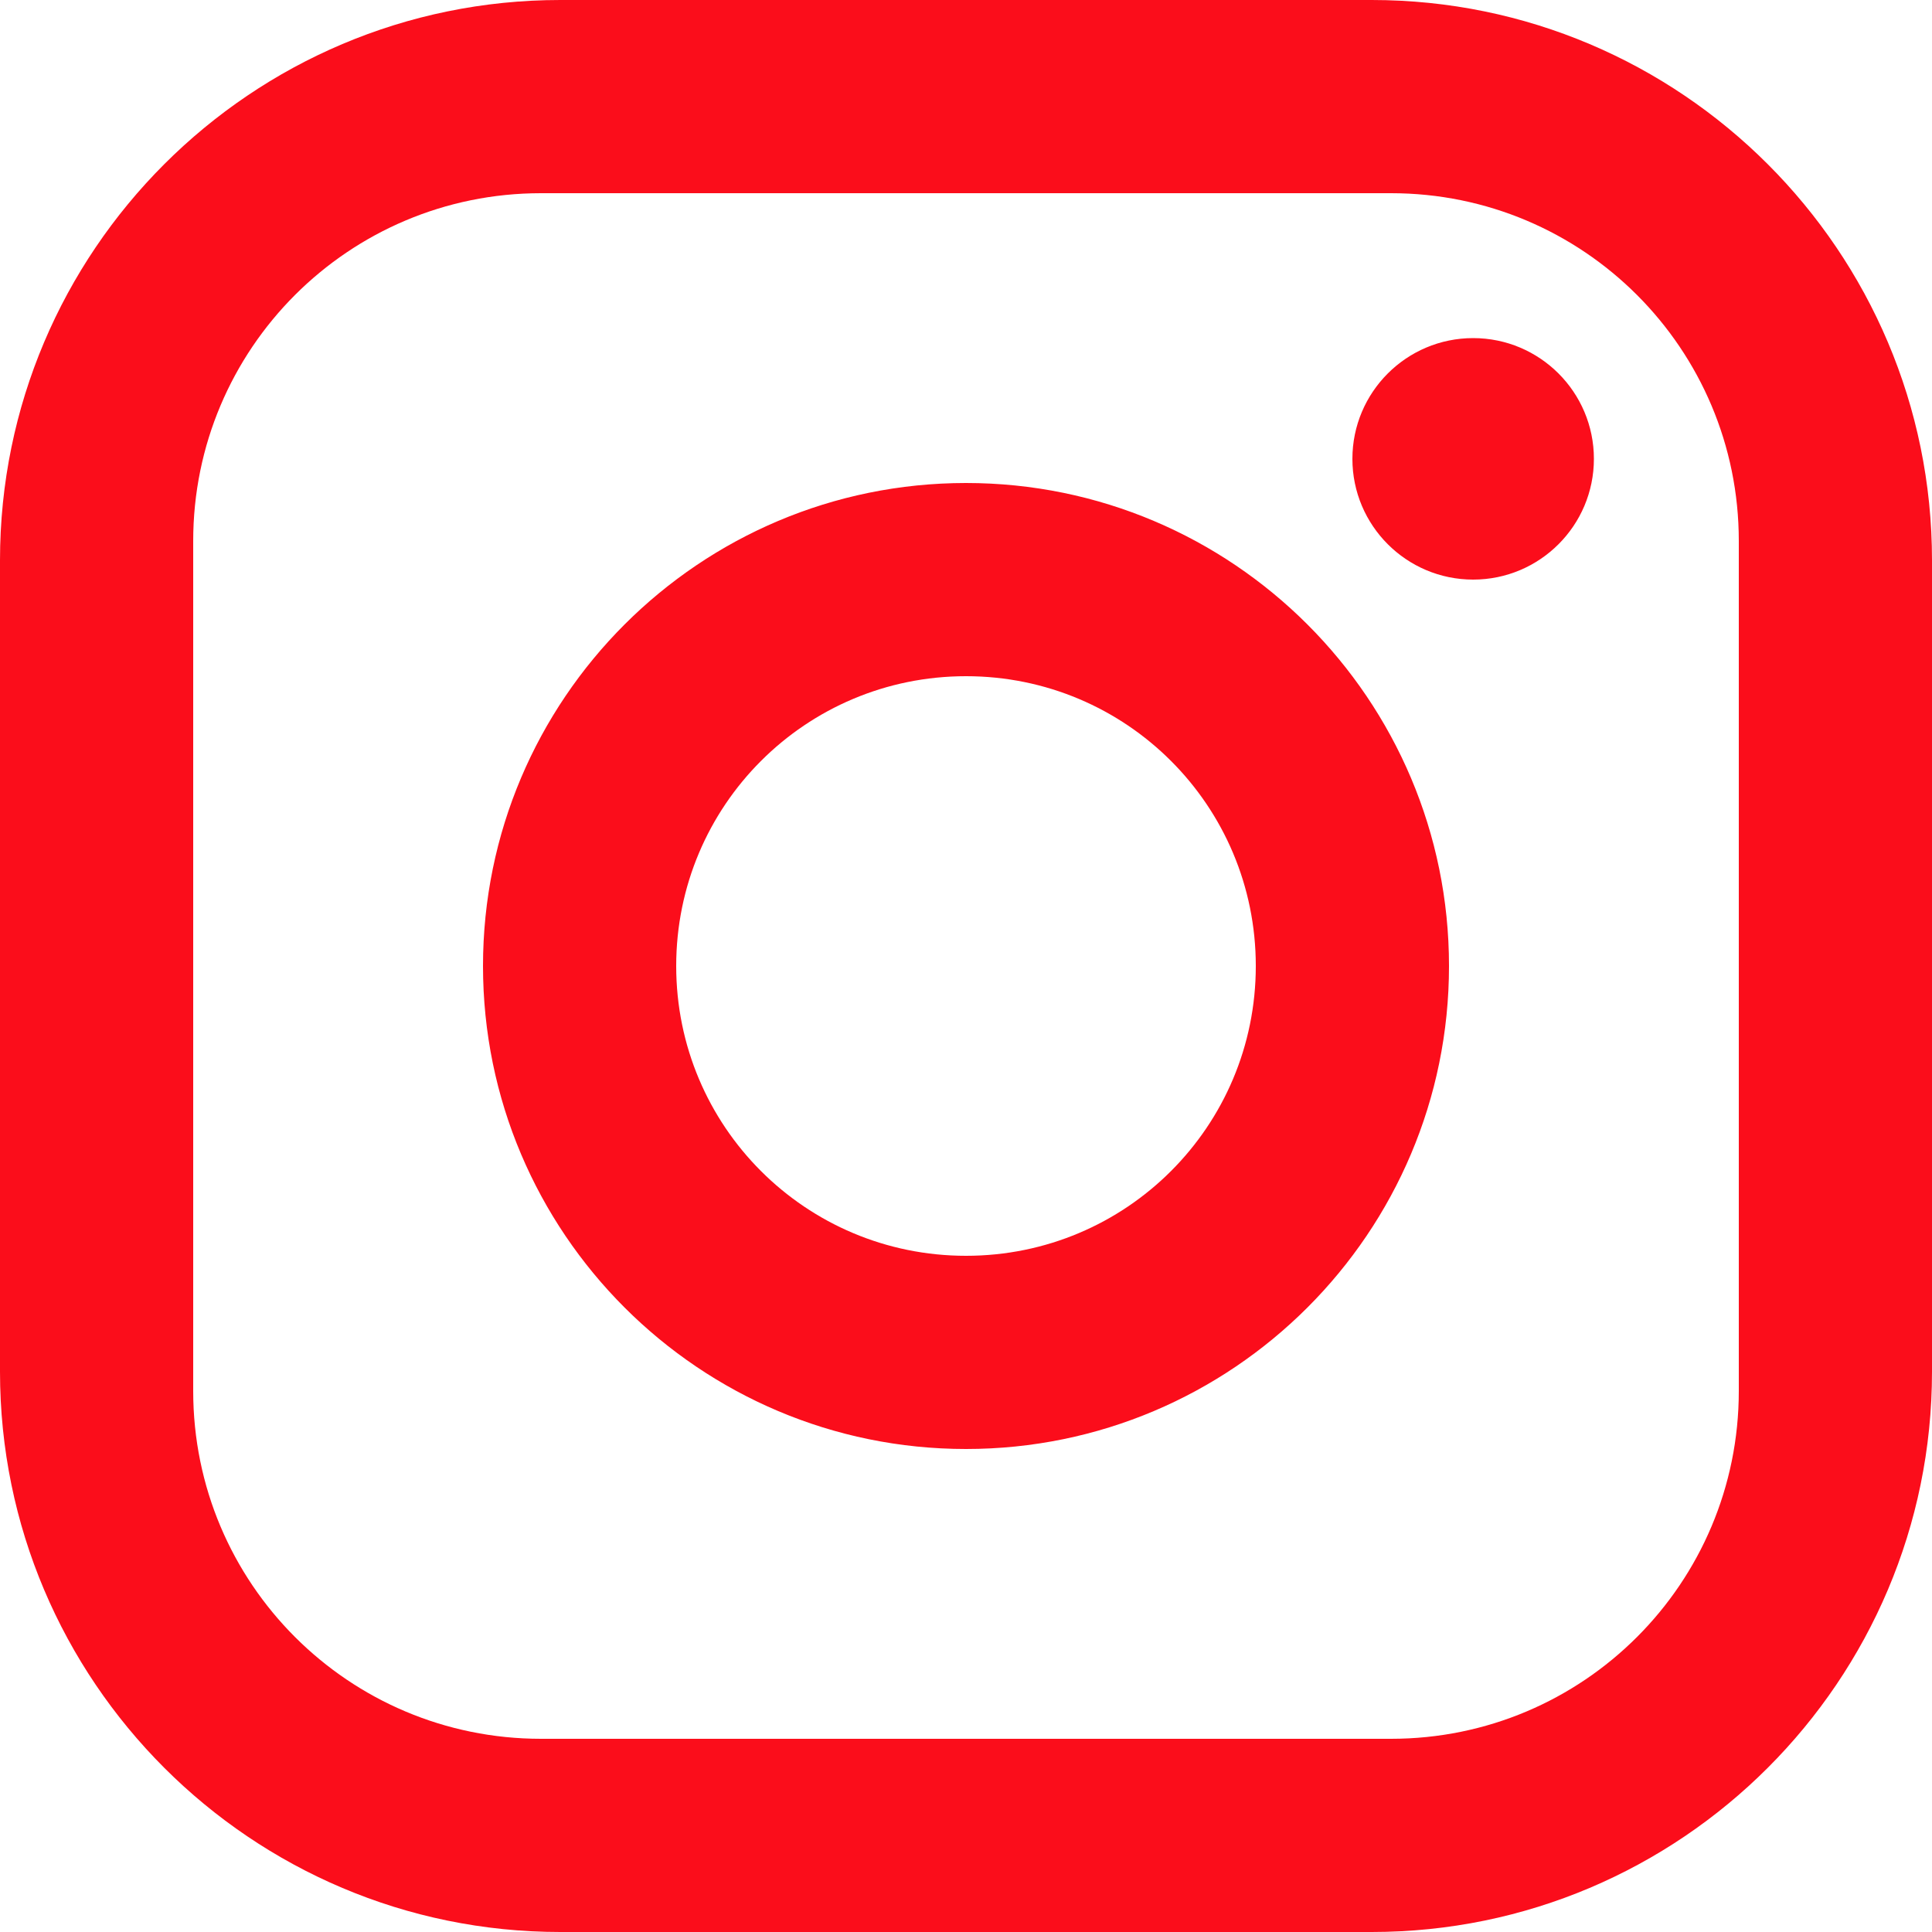
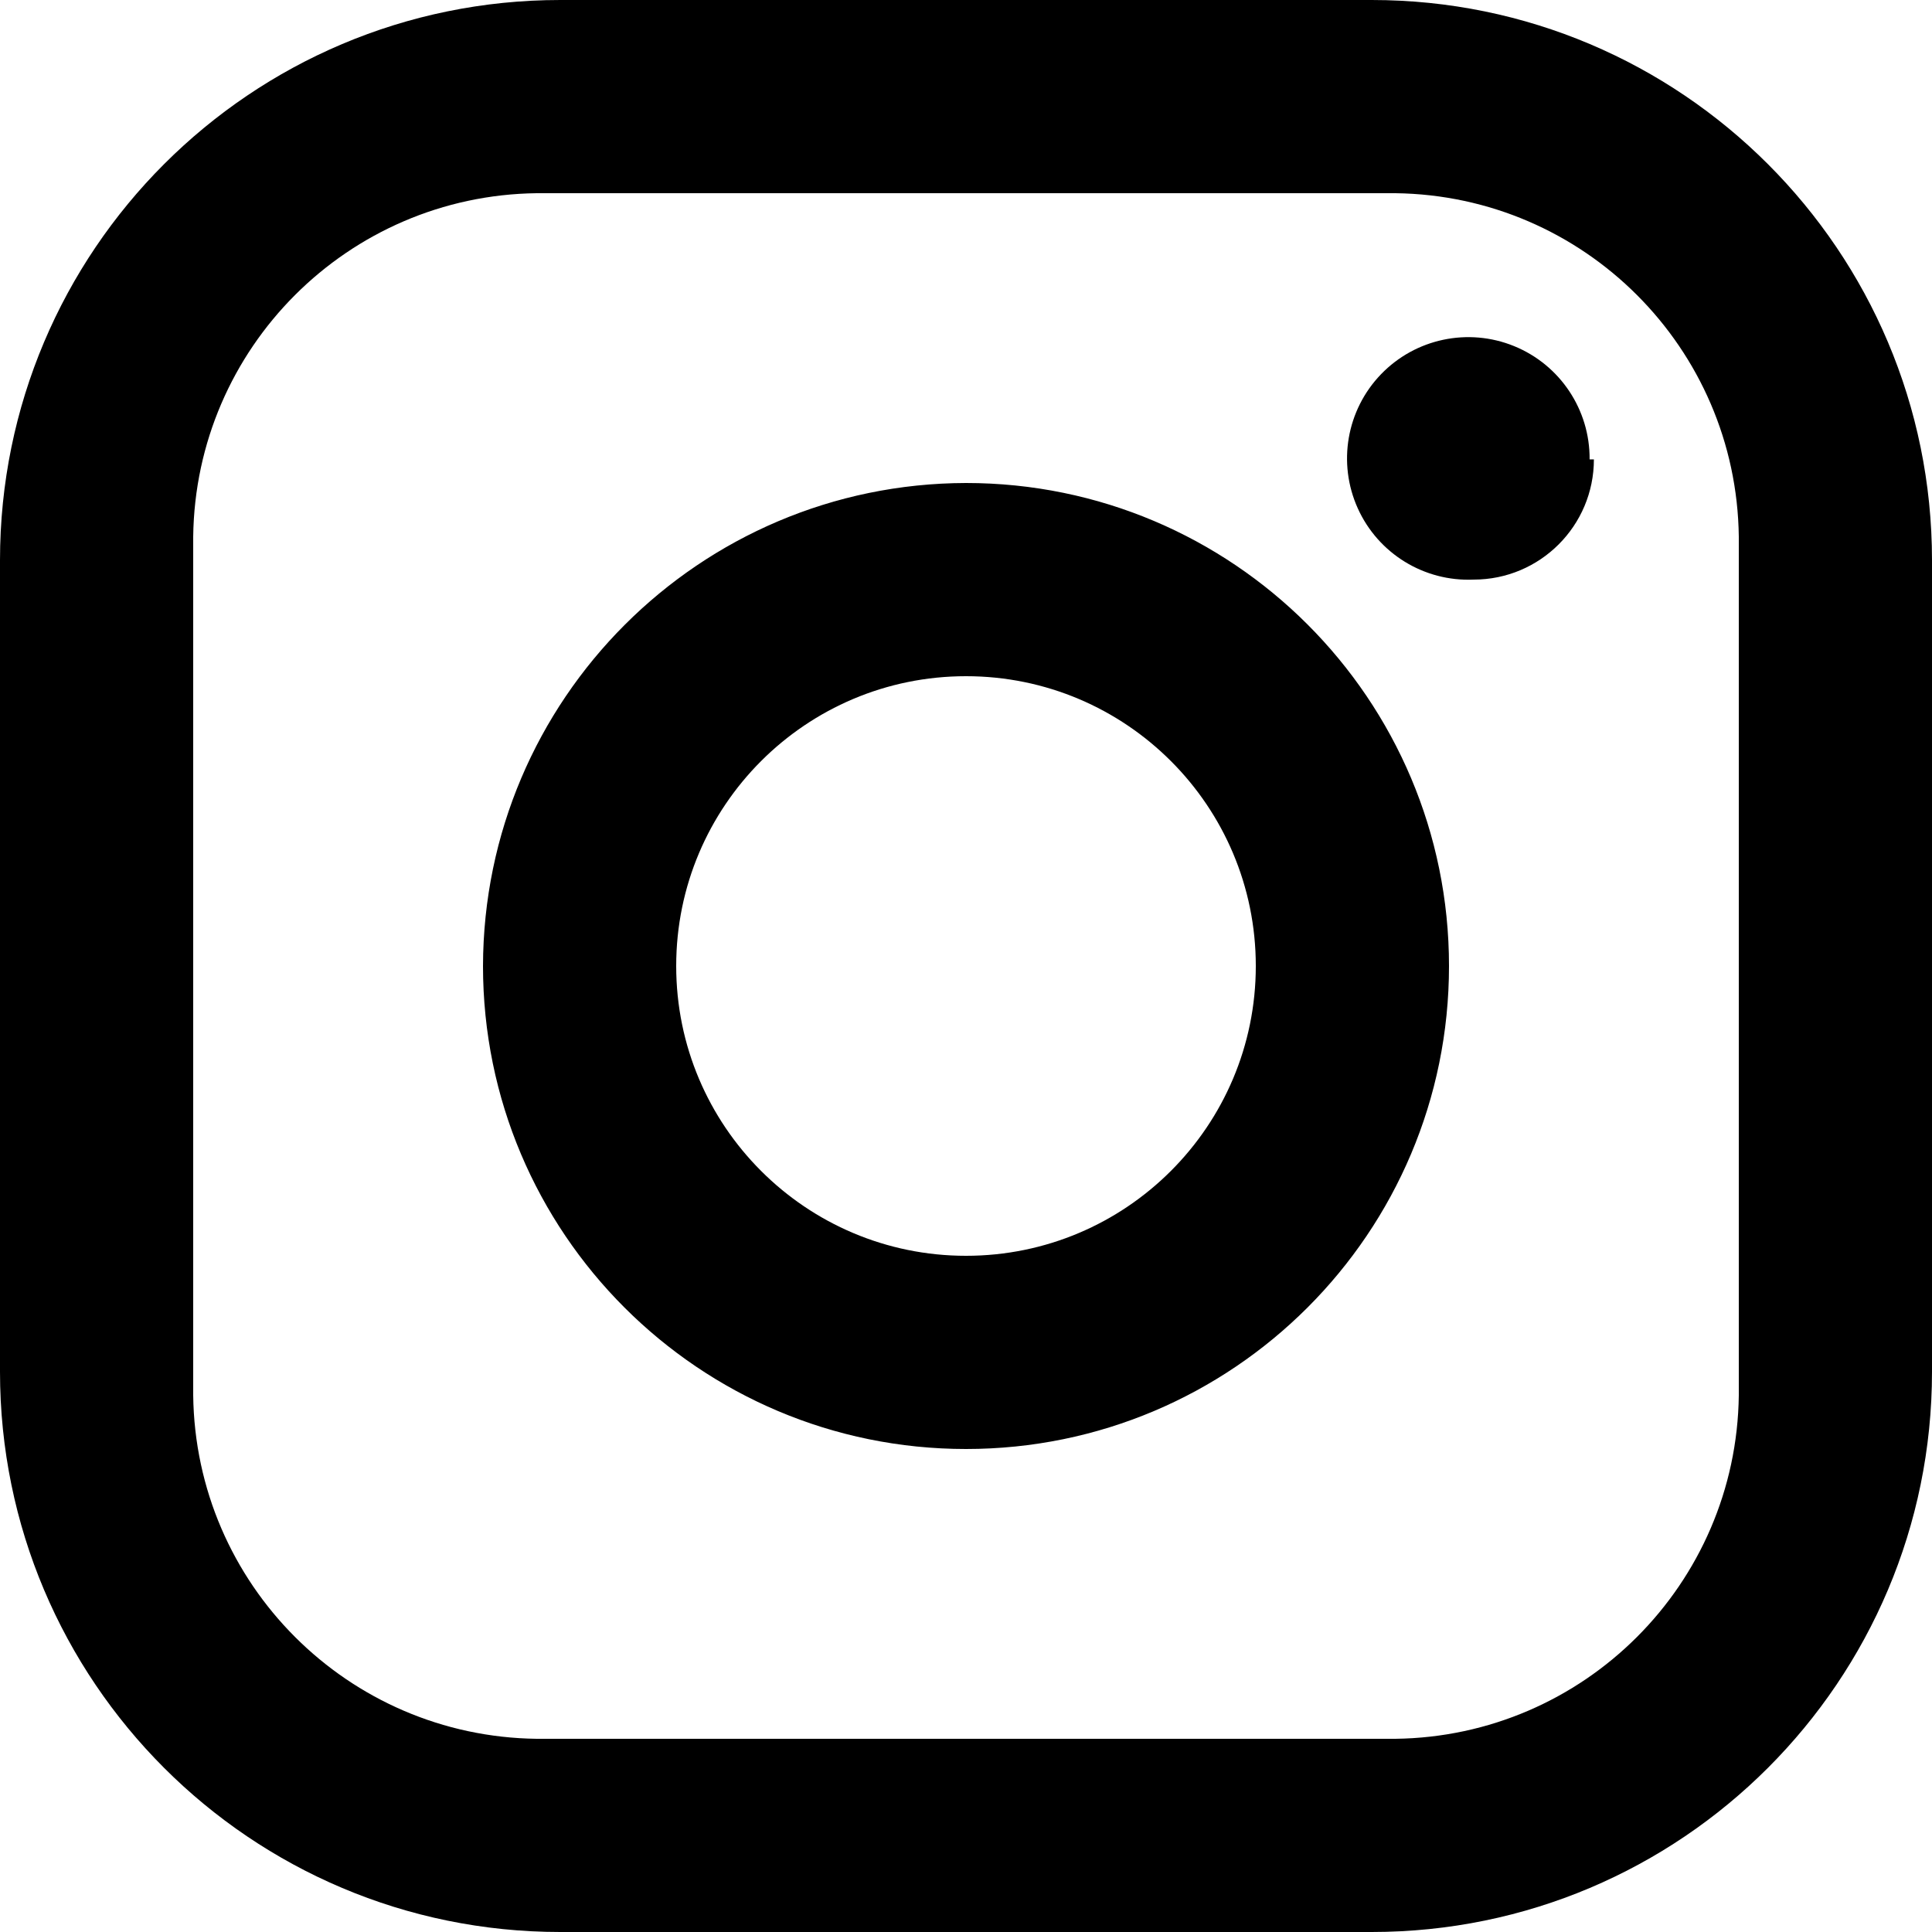
- <svg xmlns="http://www.w3.org/2000/svg" width="18" height="18" viewBox="0 0 18 18" fill="none">
-   <path fill-rule="evenodd" clip-rule="evenodd" d="M5.22 0H12.78C15.66 0 18 2.34 18 5.22V12.78C18 15.66 15.66 18 12.78 18H5.22C2.34 18 0 15.66 0 12.78V5.22C0 2.34 2.34 0 5.22 0ZM5.04 1.8C3.249 1.8 1.8 3.249 1.8 5.04V12.96C1.8 14.751 3.249 16.2 5.04 16.2H12.96C14.751 16.2 16.2 14.751 16.2 12.96V5.04C16.2 3.249 14.751 1.8 12.96 1.8H5.04ZM14.85 4.275C14.85 3.654 14.346 3.15 13.725 3.15C13.104 3.15 12.6 3.654 12.6 4.275C12.6 4.896 13.104 5.4 13.725 5.4C14.346 5.4 14.85 4.896 14.85 4.275ZM9 4.5C11.484 4.5 13.5 6.516 13.5 9C13.5 11.484 11.484 13.5 9 13.5C6.516 13.5 4.5 11.484 4.5 9C4.5 6.516 6.516 4.5 9 4.5ZM6.3 9C6.3 7.506 7.506 6.3 9 6.3C10.494 6.3 11.7 7.506 11.7 9C11.7 10.494 10.494 11.7 9 11.7C7.506 11.7 6.3 10.494 6.3 9Z" fill="#FB0D1B" />
+ <svg xmlns="http://www.w3.org/2000/svg" viewBox="0 0 18 18">
+   <path d="M5.22 0h7.56A5.22 5.22 0 0 1 18 5.22v7.56A5.22 5.22 0 0 1 12.78 18H5.22A5.22 5.22 0 0 1 0 12.78V5.22A5.22 5.22 0 0 1 5.22 0zM5 1.8A3.24 3.24 0 0 0 1.8 5v8A3.24 3.24 0 0 0 5 16.2h8a3.24 3.24 0 0 0 3.2-3.2V5A3.24 3.24 0 0 0 13 1.8zm9.81 2.48a1.13 1.13 0 1 0-1.08 1.12 1.12 1.12 0 0 0 1.12-1.12zM9 4.5A4.5 4.5 0 1 1 4.5 9 4.51 4.51 0 0 1 9 4.5zM6.3 9A2.7 2.7 0 1 1 9 11.7 2.7 2.7 0 0 1 6.3 9z" fill-rule="evenodd" />
</svg>
